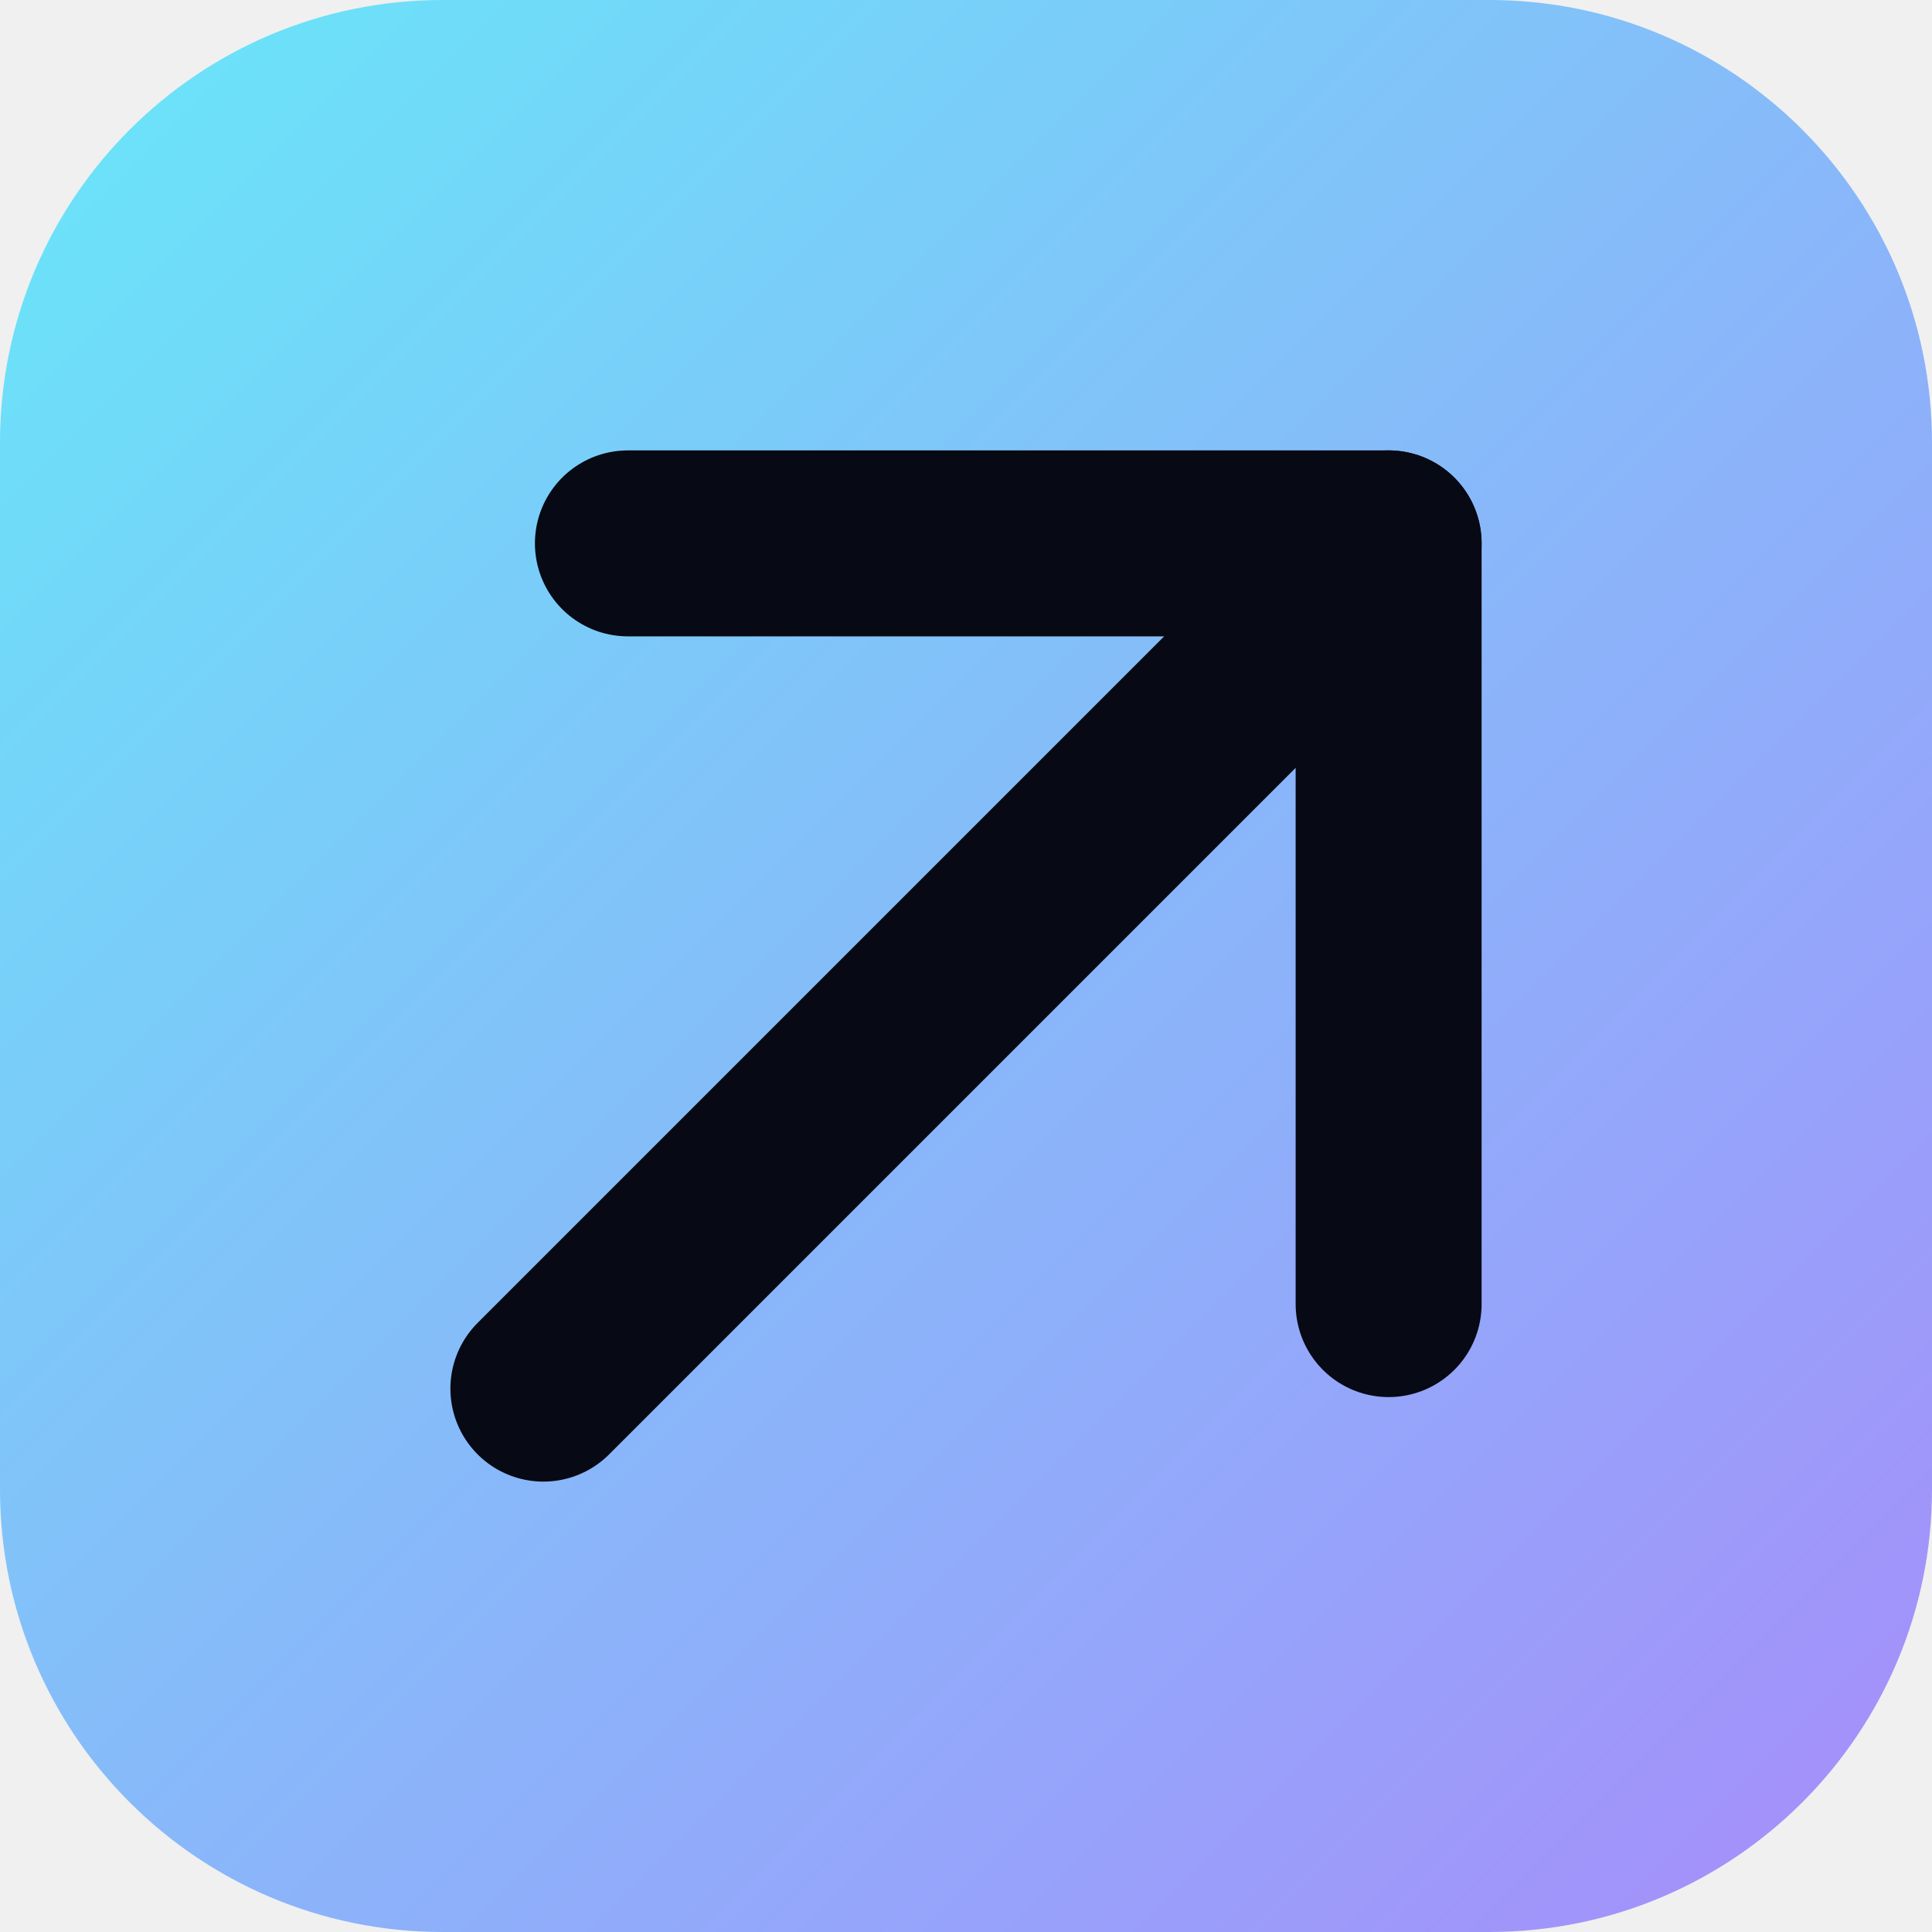
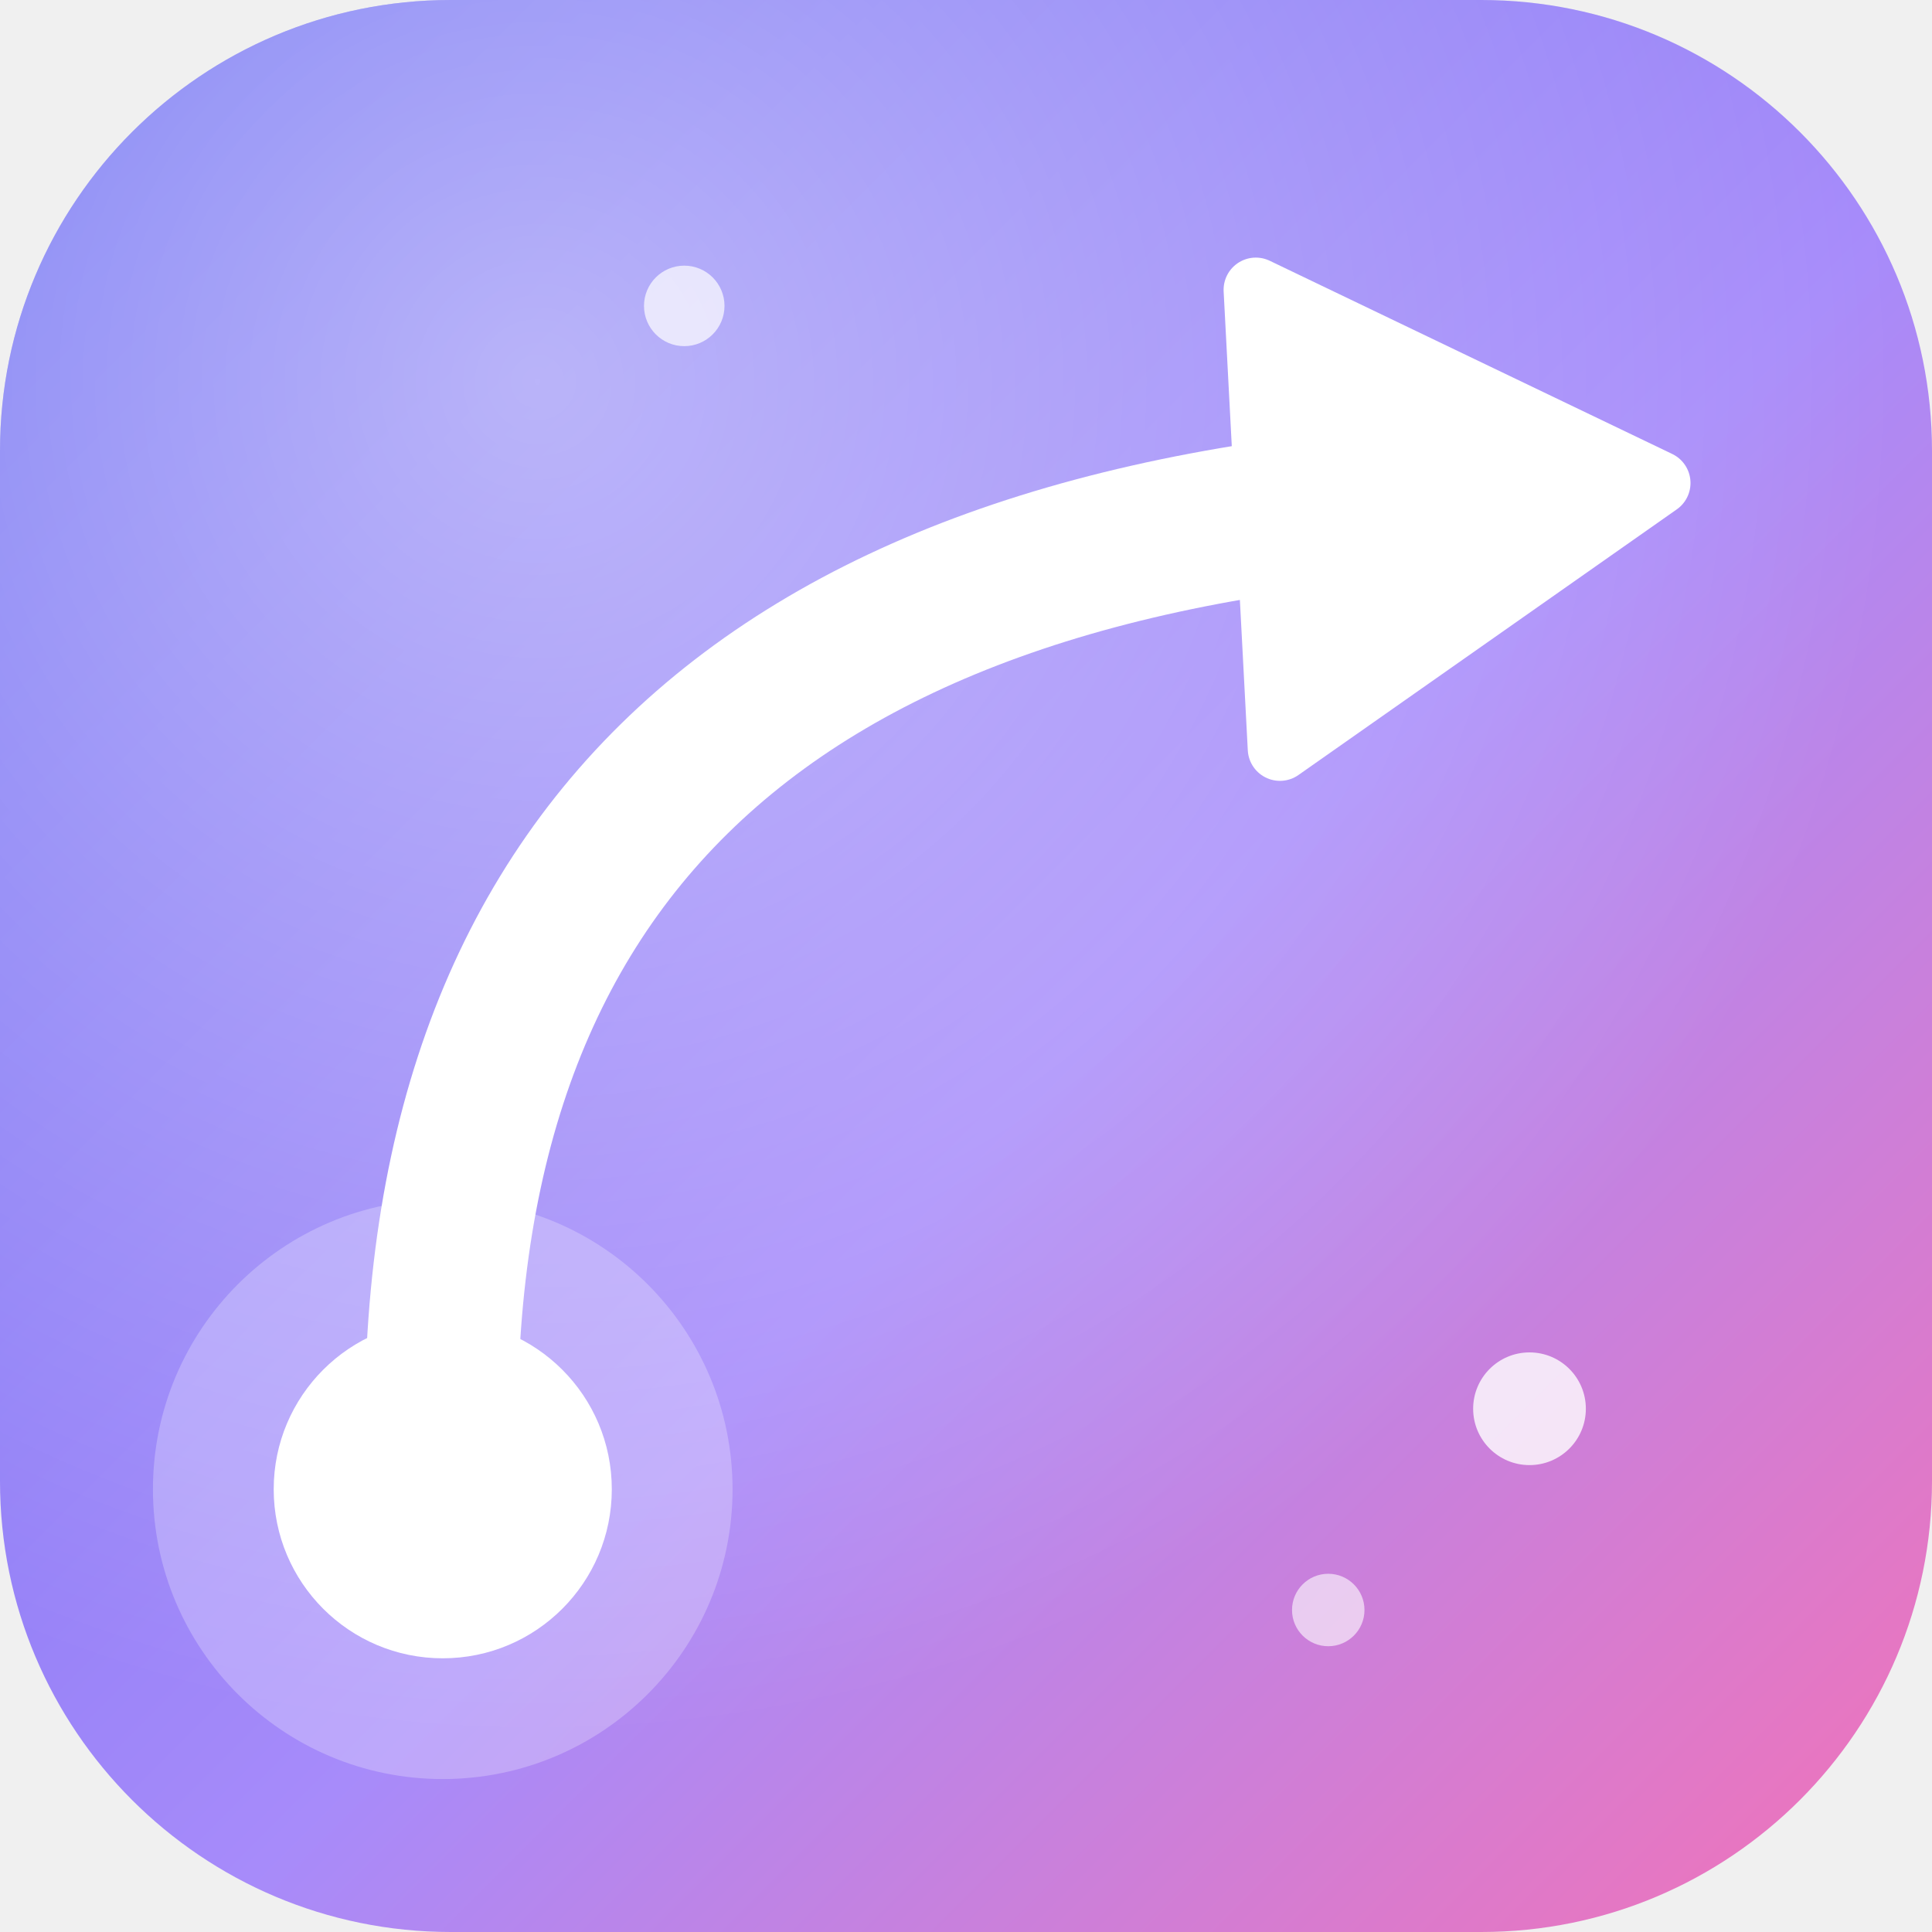
<svg xmlns="http://www.w3.org/2000/svg" viewBox="0 0 24 24">
  <defs>
    <linearGradient id="g" x1="0" y1="0" x2="1" y2="1">
-       <stop offset="0" stop-color="#67e8f9" />
-       <stop offset="1" stop-color="#a78bfa" />
+       <stop offset="0" stop-color="#6366f1" />
+       <stop offset=".55" stop-color="#a78bfa" />
+       <stop offset="1" stop-color="#f472b6" />
    </linearGradient>
+     <radialGradient id="h" cx=".28" cy=".2" r=".7">
+       <stop offset="0" stop-color="#fff" stop-opacity=".45" />
+       <stop offset="1" stop-color="#fff" stop-opacity="0" />
+     </radialGradient>
  </defs>
-   <rect width="24" height="24" rx="5.5" fill="url(#g)" />
-   <g fill="none" stroke="#070914" stroke-width="2.2" stroke-linecap="round" stroke-linejoin="round" transform="translate(12 12) scale(1.05) translate(-12 -12)">
-     <path d="M7 17 17 7" />
-     <path d="M8 7h9v9" />
-   </g>
+   <rect width="24" height="24" rx="5.6" fill="url(#g)" />
+   <rect width="24" height="24" rx="5.6" fill="url(#h)" />
+   <path d="M5.5 18.5Q5 7 18 6.2" fill="none" stroke="#fff" stroke-width="1.9" stroke-linecap="round" stroke-dasharray="14 0" />
+   <path d="M15.6 3.6 20.6 6 15.9 9.3Z" fill="#fff" stroke="#fff" stroke-width=".8" stroke-linejoin="round" />
+   <circle cx="5.5" cy="18.5" r="3.6" fill="#fff" fill-opacity=".25" />
+   <circle cx="5.5" cy="18.5" r="2.1" fill="#fff" />
+   <circle cx="19" cy="17.5" r=".7" fill="#fff" fill-opacity=".8" />
+   <circle cx="16.5" cy="20" r=".45" fill="#fff" fill-opacity=".6" />
+   <circle cx="8.5" cy="3.8" r=".5" fill="#fff" fill-opacity=".7" />
</svg>
